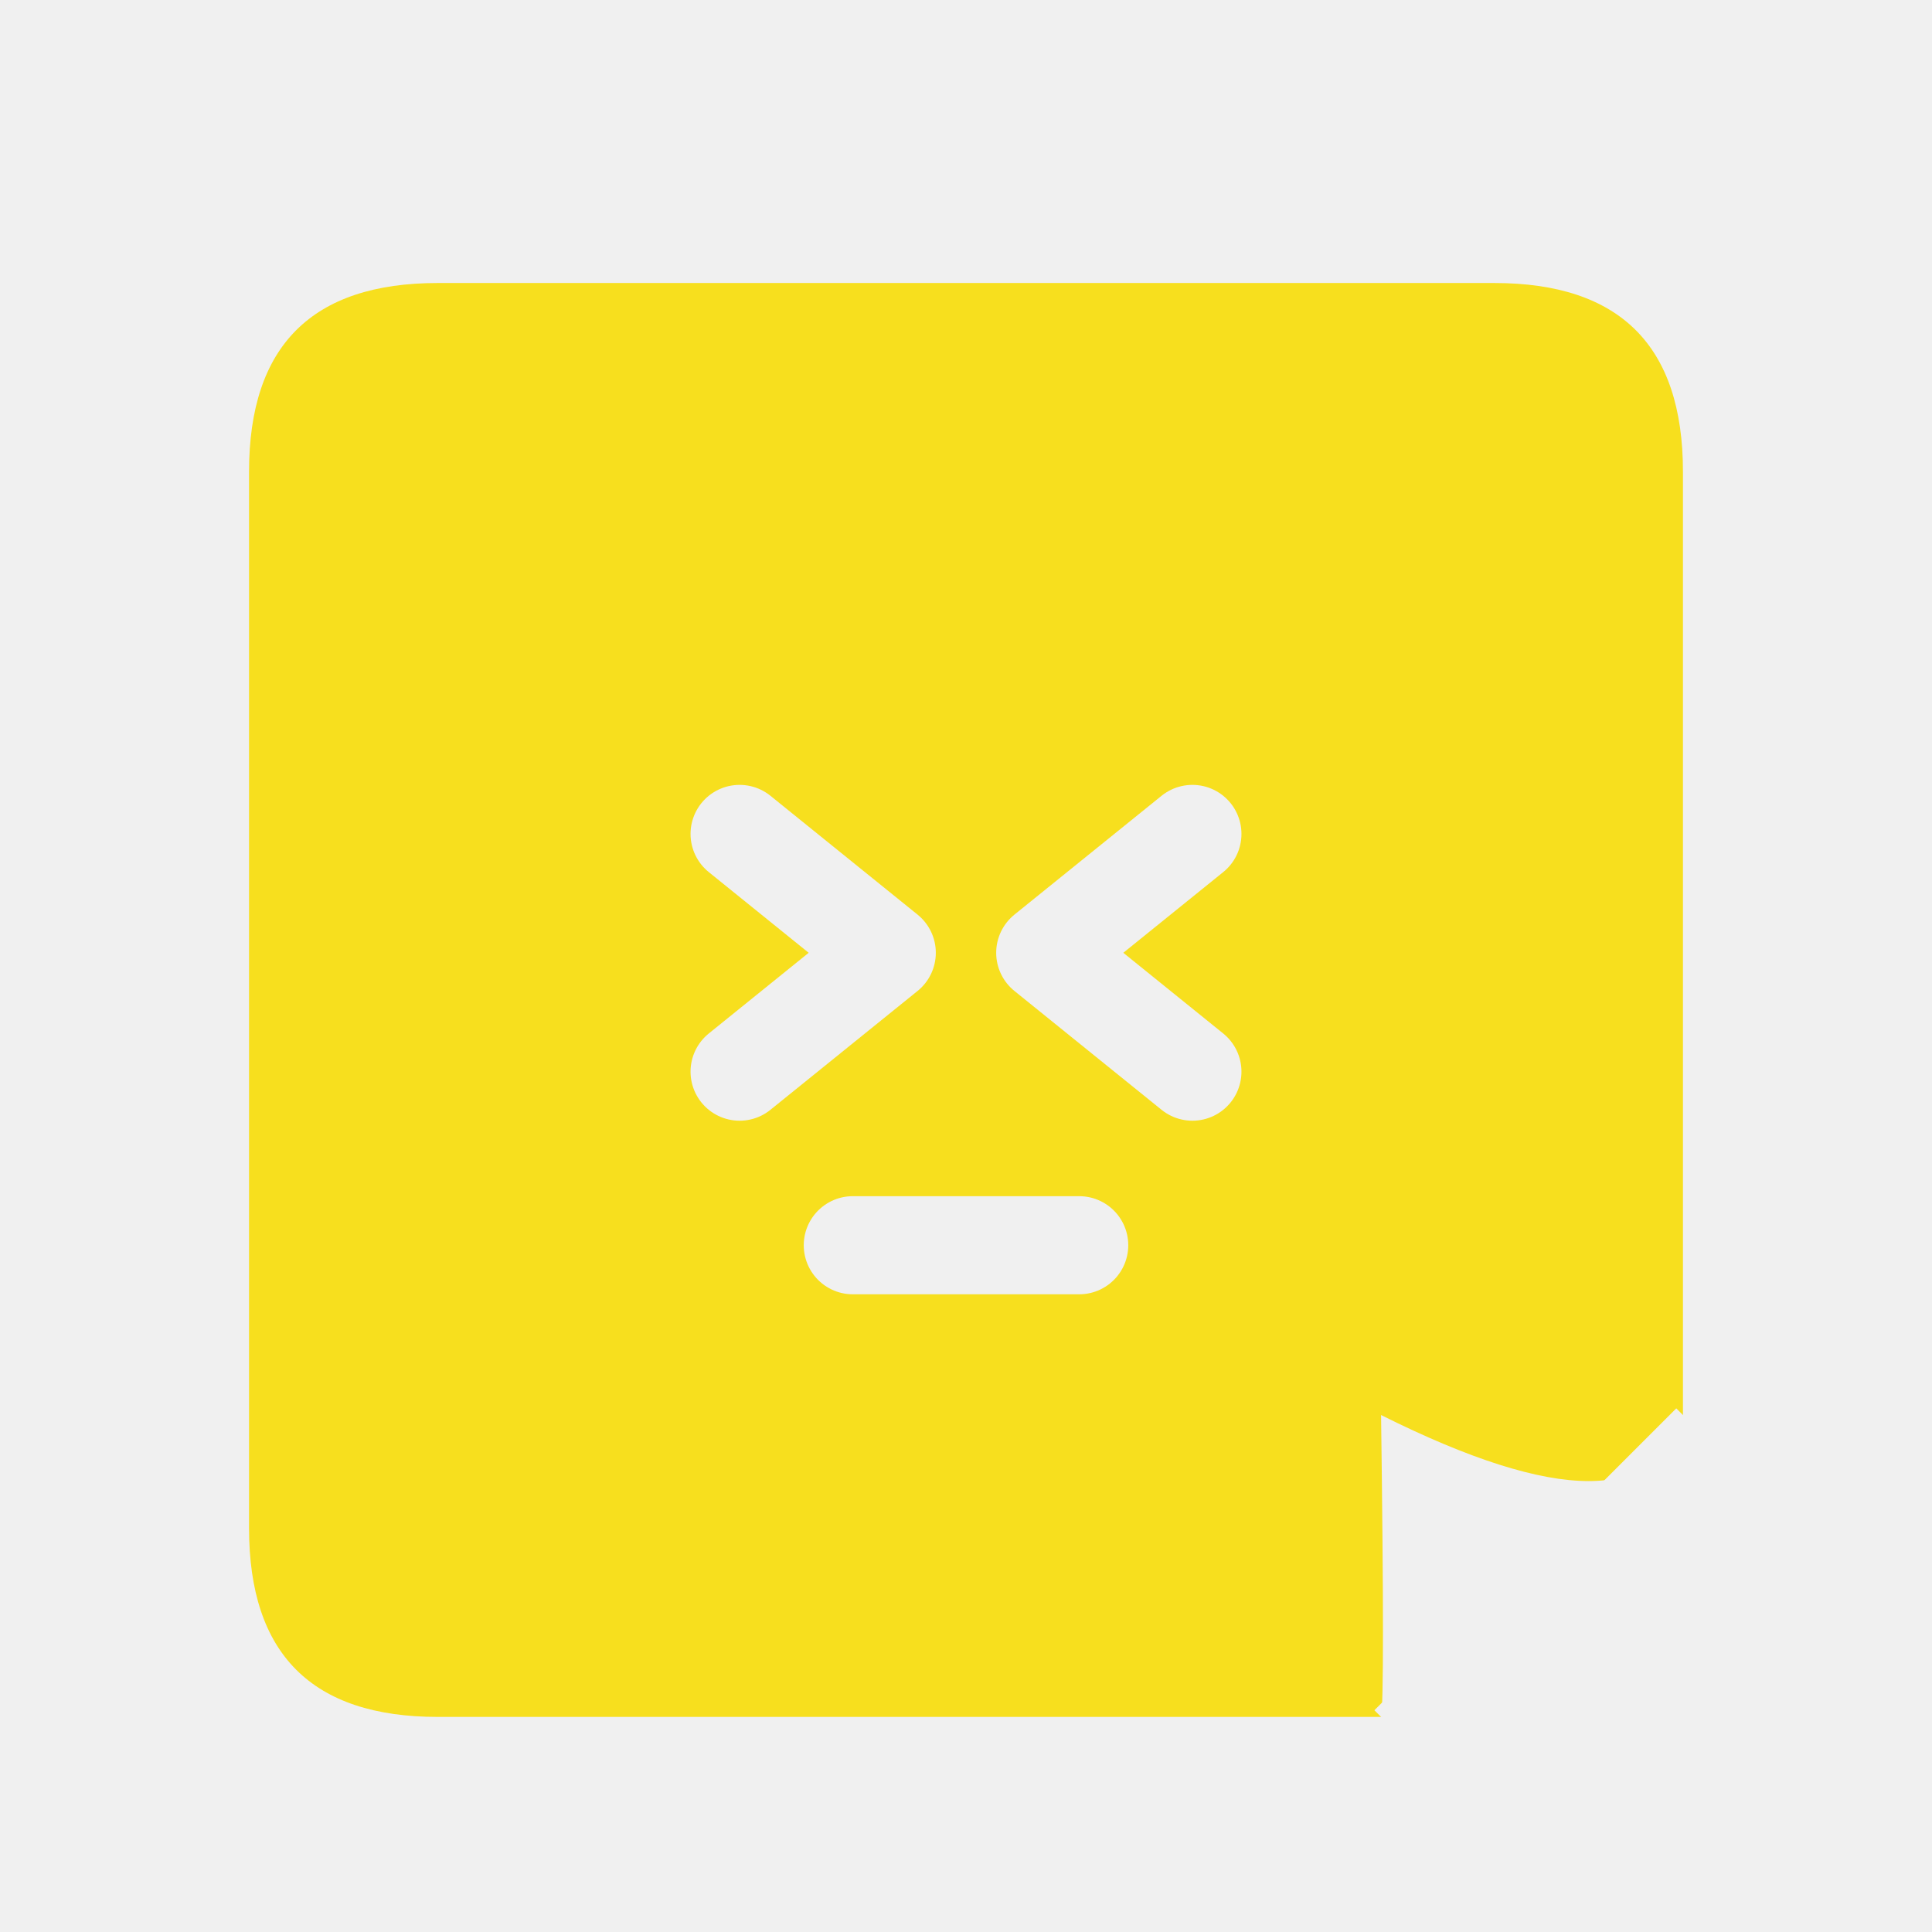
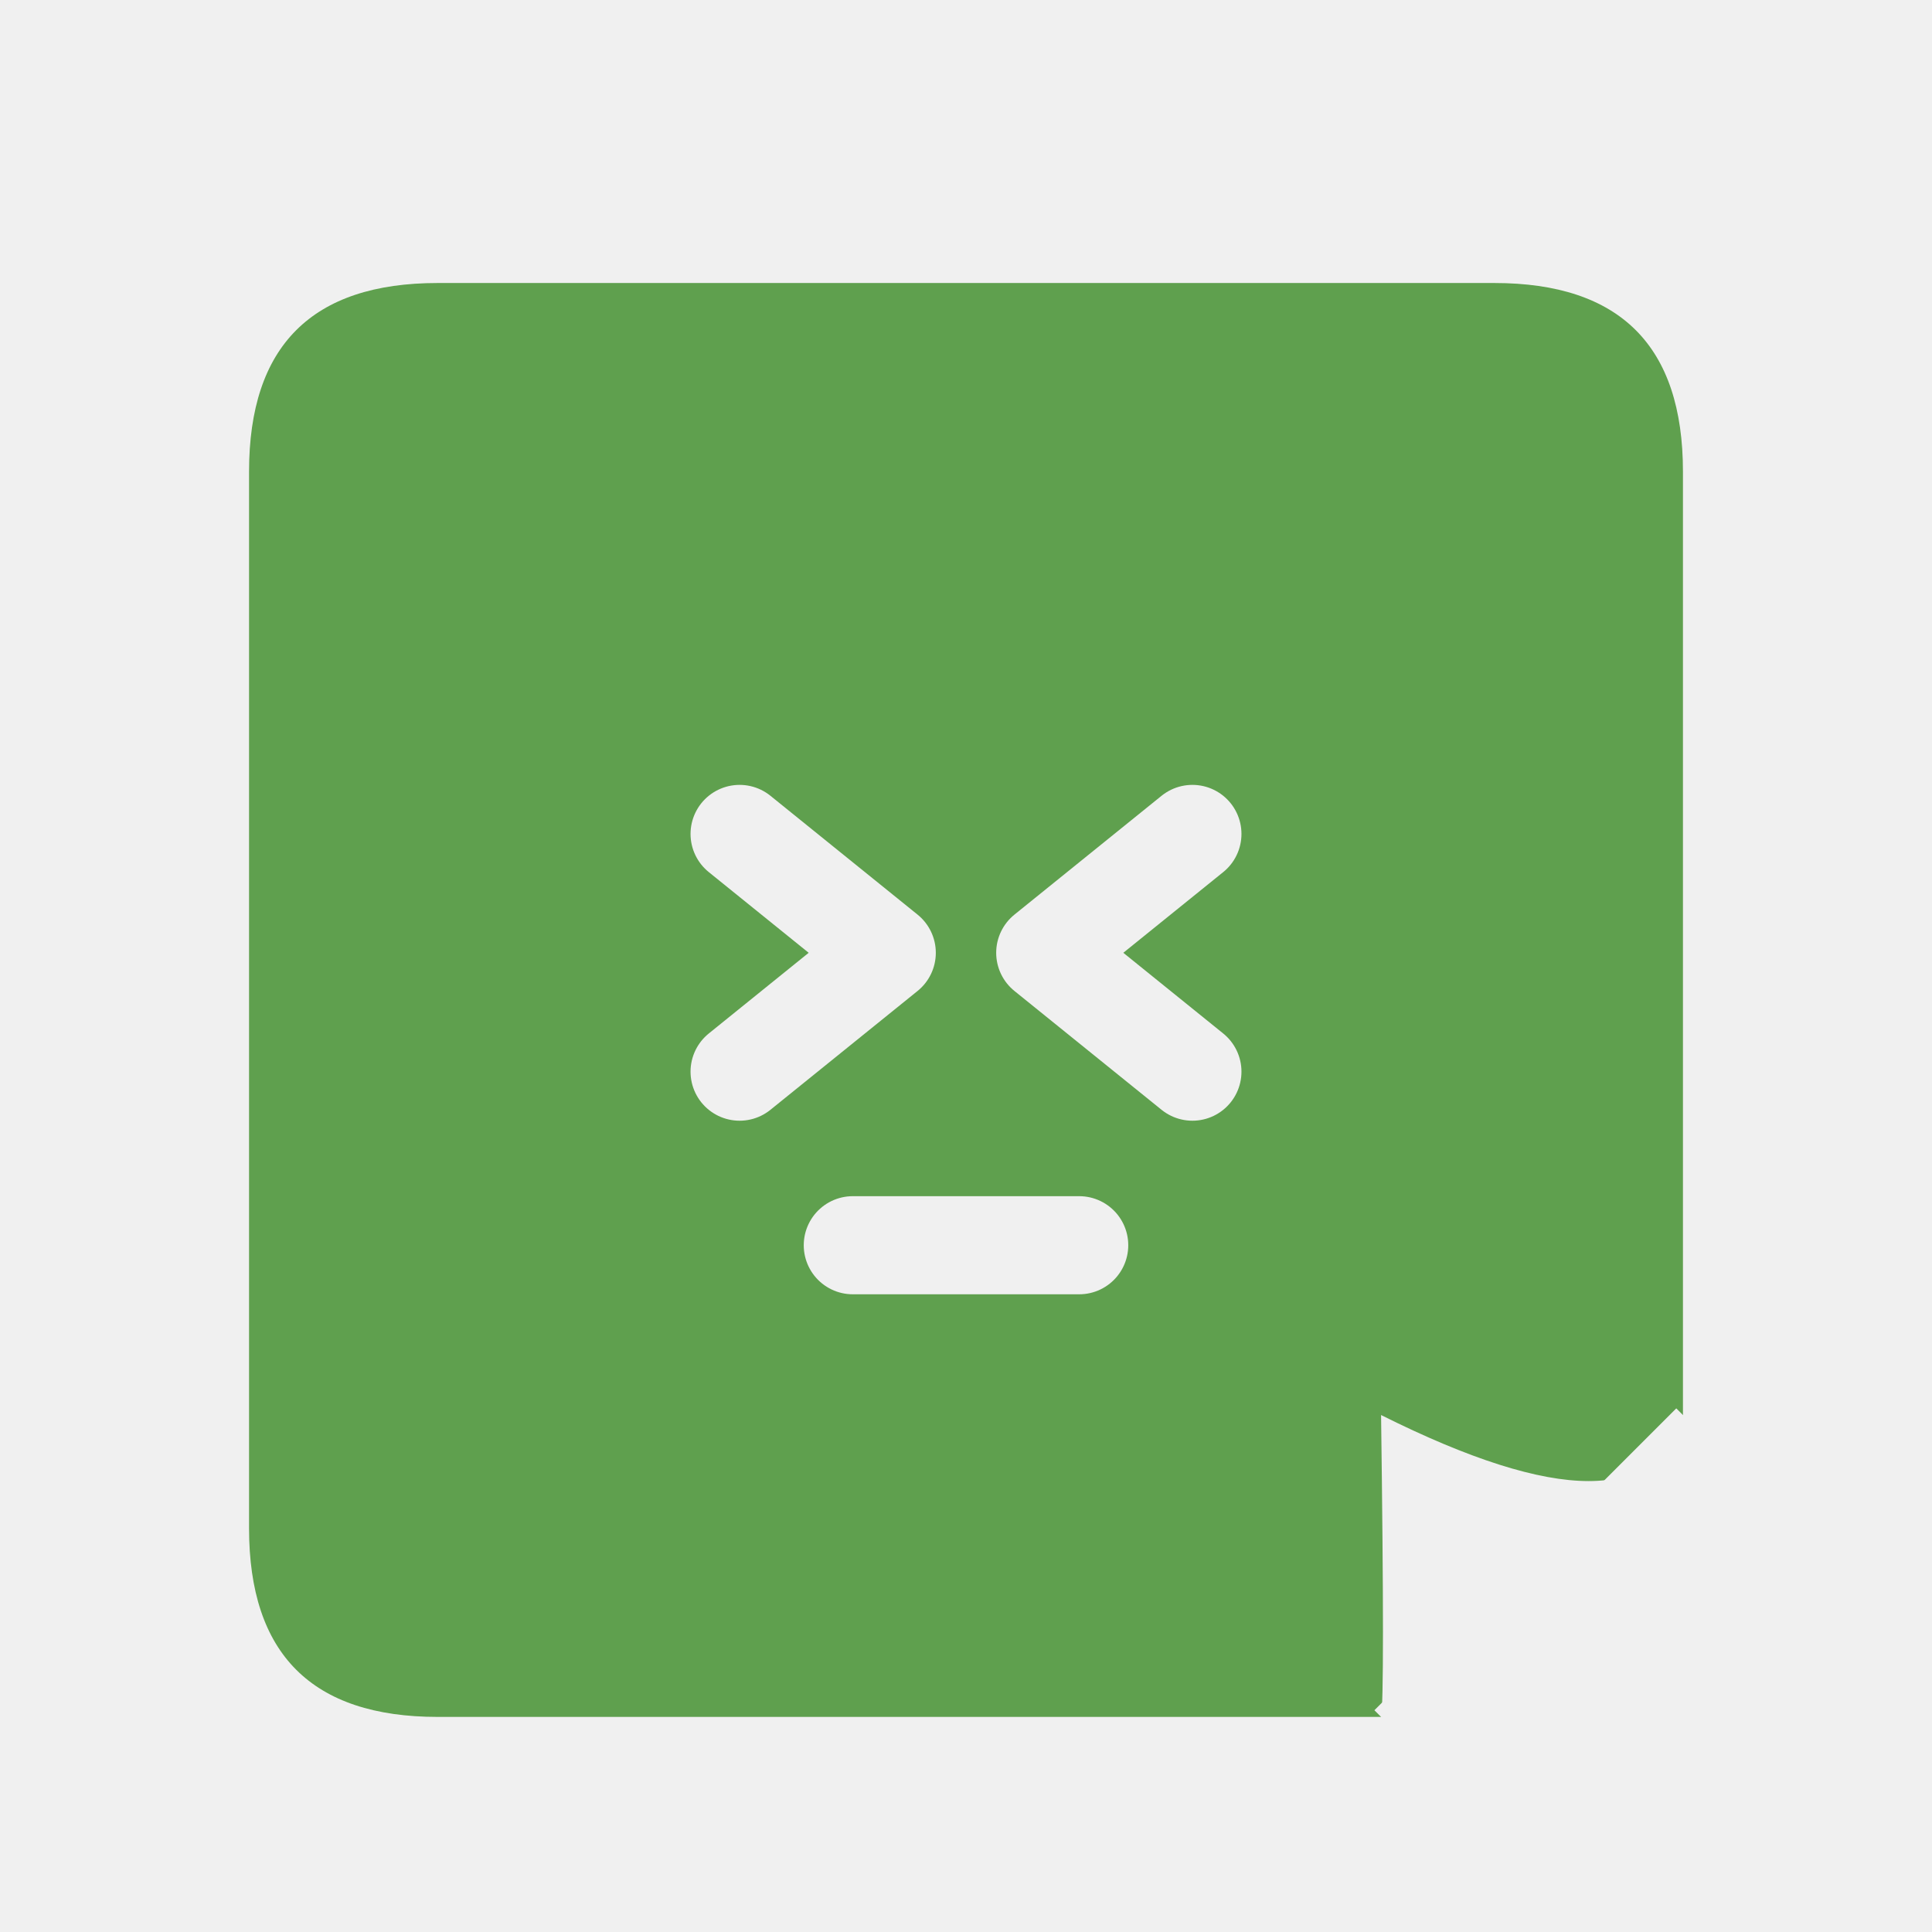
<svg xmlns="http://www.w3.org/2000/svg" viewBox="0 0 1024 1024" width="1024" height="1024">
  <defs>
    <clipPath id="tc">
      <path d="M 132 250 Q 132 150 232 150 L 792 150 Q 892 150 892 250 L 892 750 L 732 910 L 232 910 Q 132 910 132 810 Z" />
    </clipPath>
    <mask id="mono">
      <rect width="1024" height="1024" fill="black" />
      <path d="M 132 250 Q 132 150 232 150 L 792 150 Q 892 150 892 250 L 892 750 L 732 910 L 232 910 Q 132 910 132 810 Z" fill="white" />
      <path d="M 392 442 L 470 505 L 392 568" fill="none" stroke="black" stroke-width="52" stroke-linecap="round" stroke-linejoin="round" />
      <path d="M 632 442 L 554 505 L 632 568" fill="none" stroke="black" stroke-width="52" stroke-linecap="round" stroke-linejoin="round" />
      <path d="M 452 660 L 572 660" fill="none" stroke="black" stroke-width="52" stroke-linecap="round" />
      <path d="M 732 910 L 892 750" stroke="black" stroke-width="10" />
      <path d="M 732 910 L 892 750 Q 872 820 732 750 Q 734 900 732 910 Z" fill="black" />
    </mask>
  </defs>
-   <rect width="1024" height="1024" fill="#F7DF1E" mask="url(#mono)" />
+   <rect width="1024" height="1024" fill="#5FA04E" mask="url(#mono)" />
</svg>
